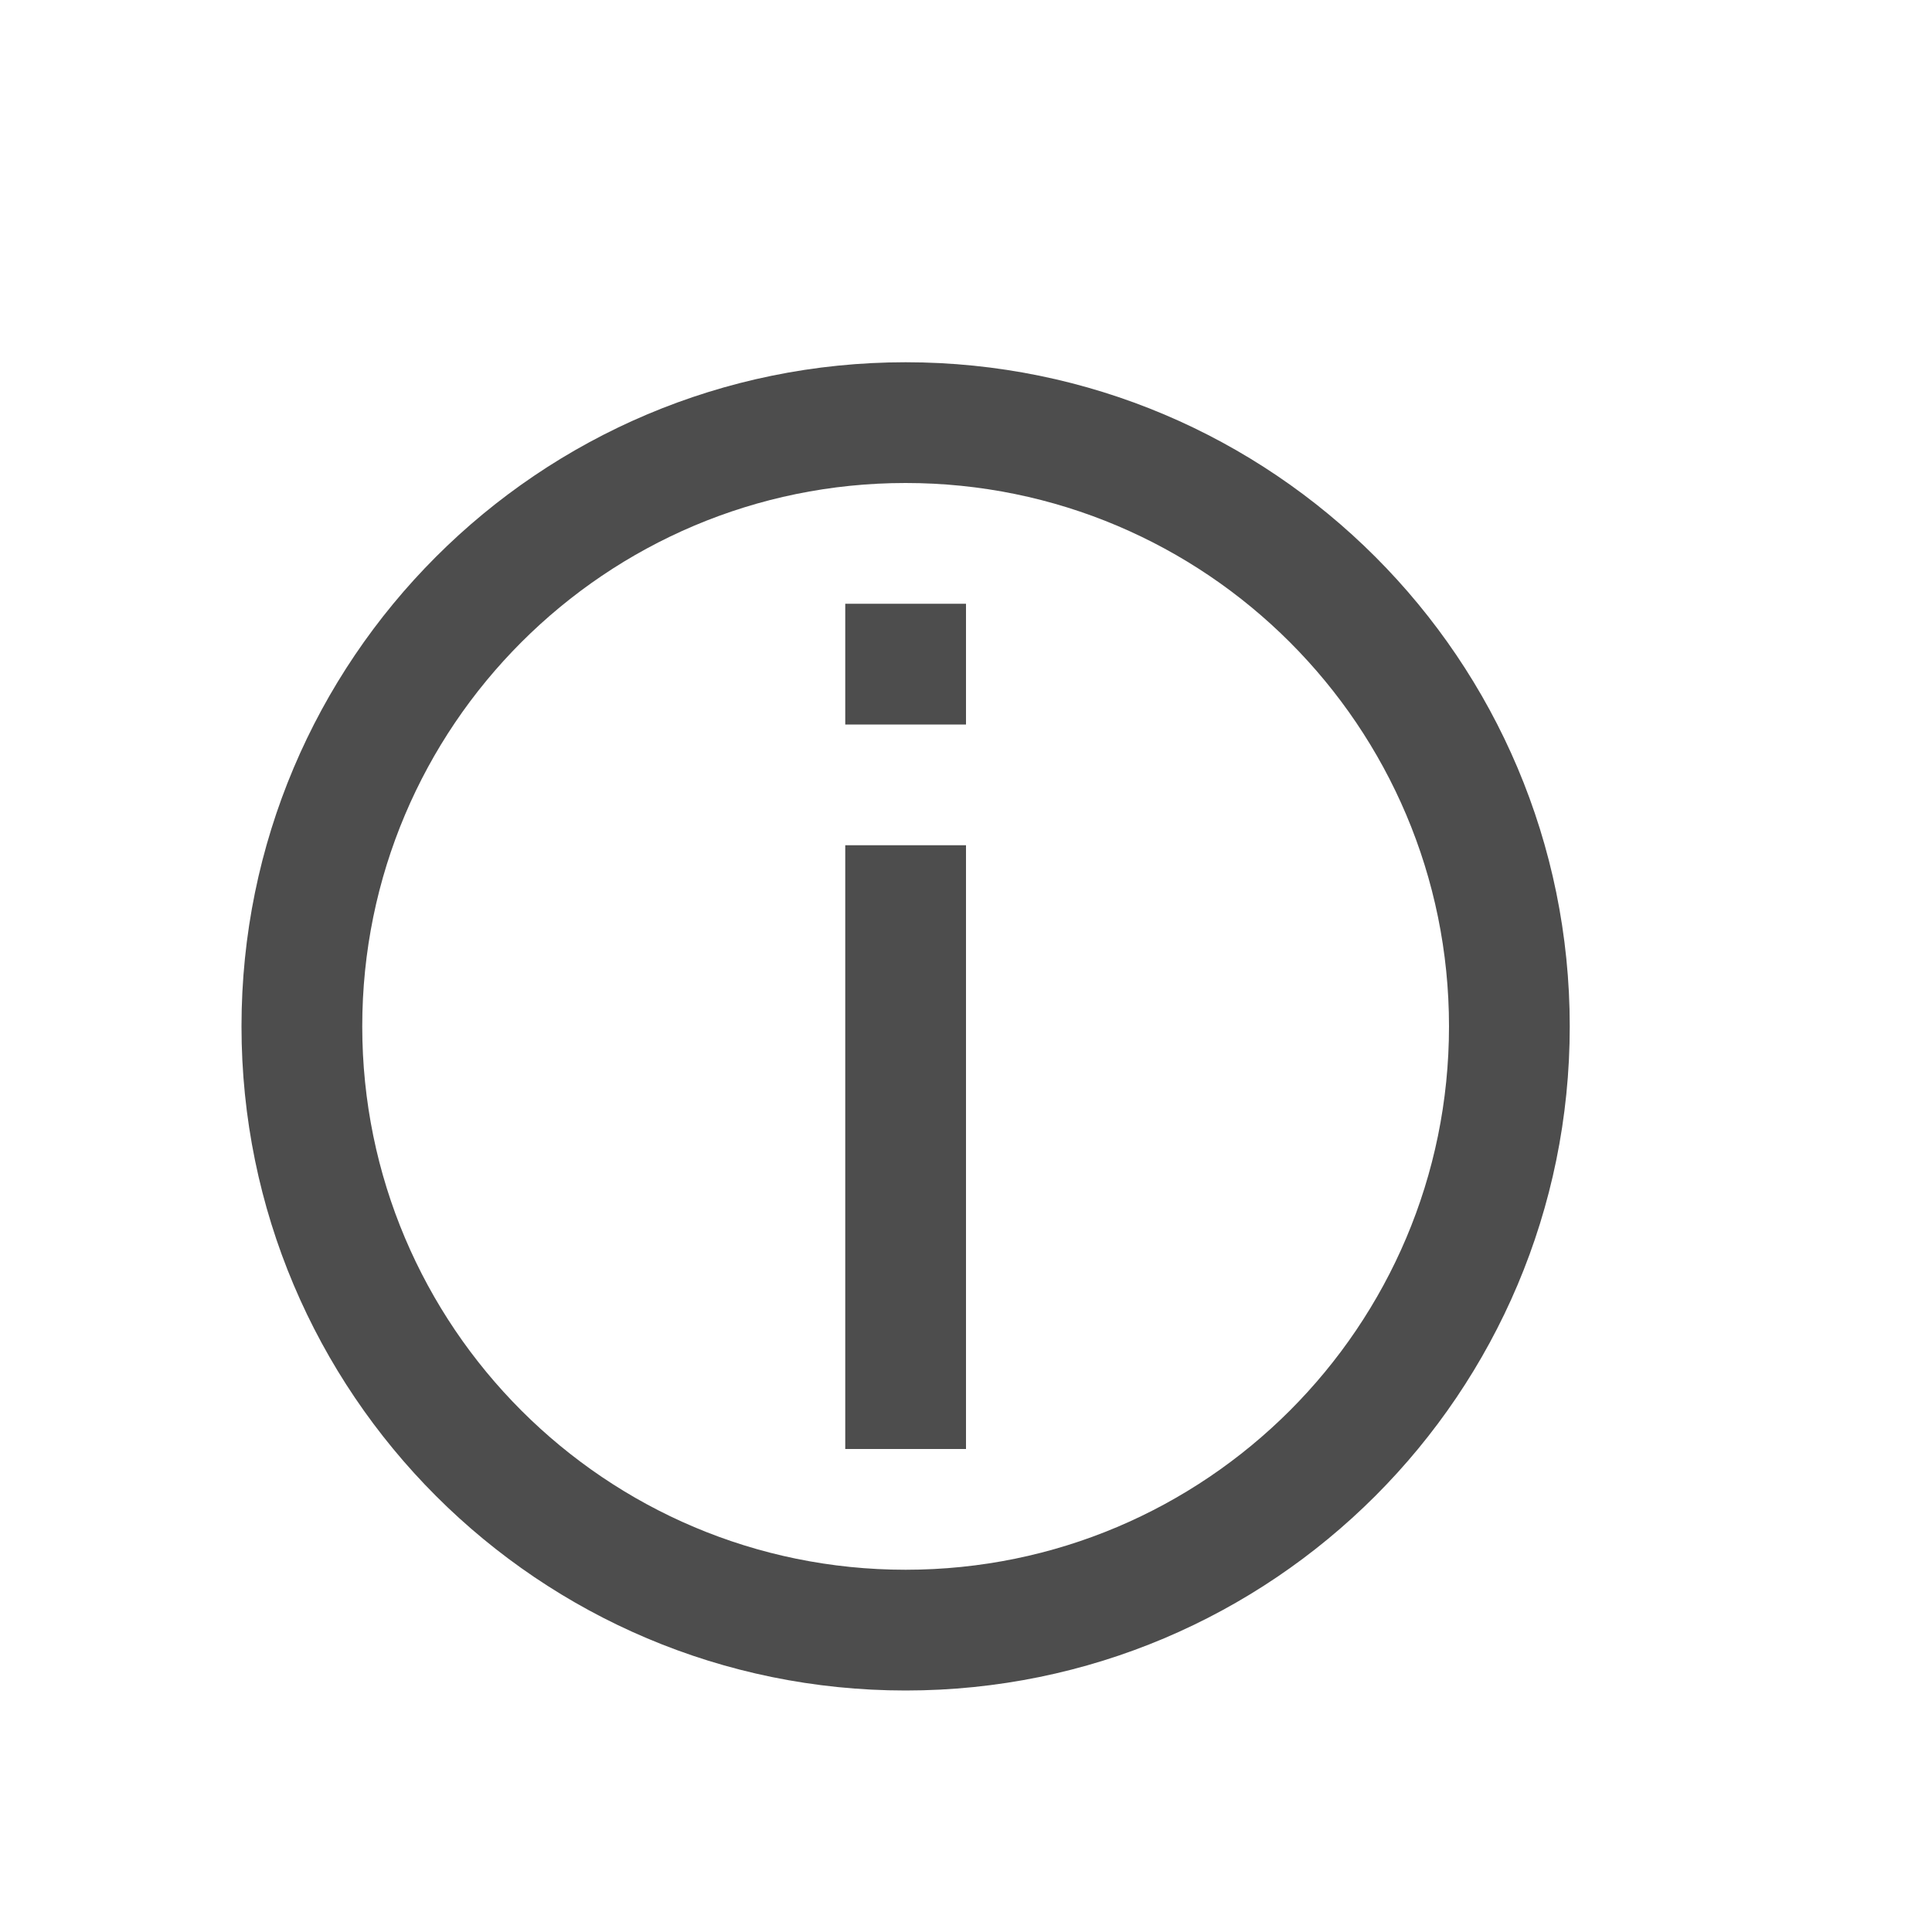
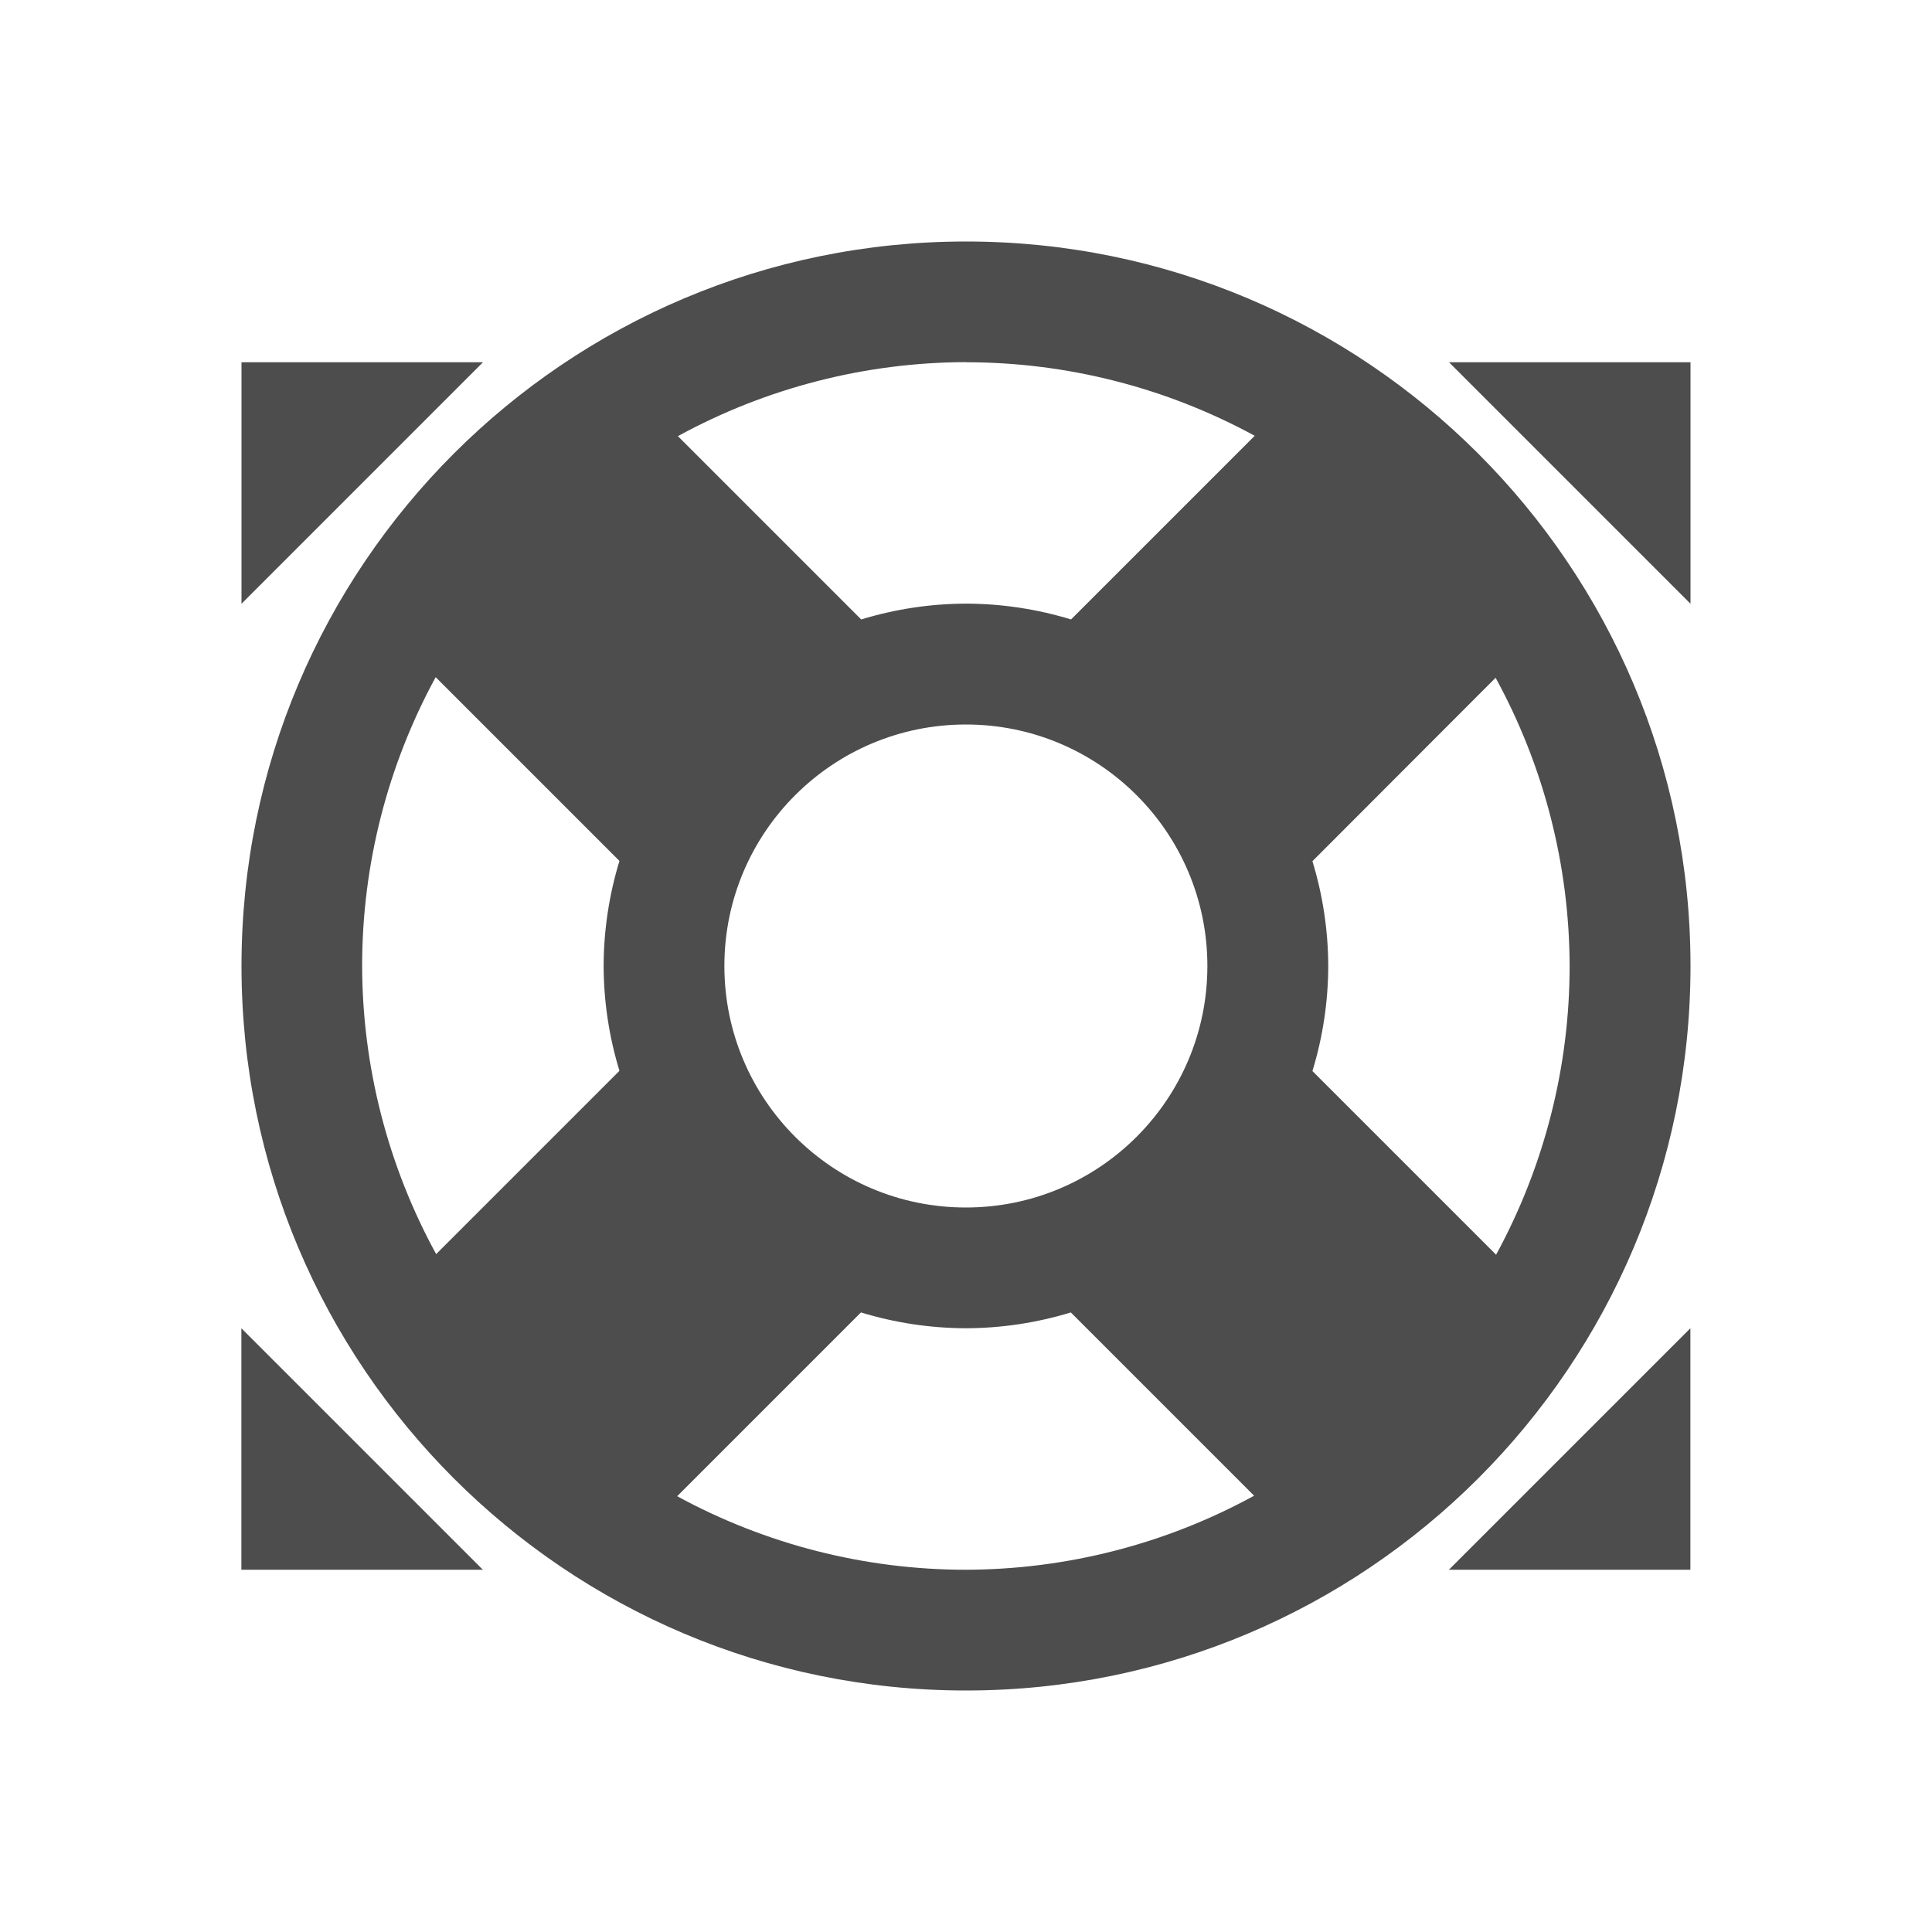
- <svg xmlns="http://www.w3.org/2000/svg" viewBox="0 0 16 16">/&gt;<path d="m7.5 3c-3.038 0-5.5 2.462-5.5 5.5 0 3.038 2.462 5.5 5.5 5.5 3.038 0 5.5-2.462 5.5-5.5 0-3.038-2.462-5.5-5.5-5.5zm0 1c2.485 0 4.5 2.015 4.5 4.5 0 2.485-2.015 4.5-4.5 4.5s-4.5-2.015-4.5-4.5c0-2.485 2.015-4.5 4.5-4.5zm-.5 1v1h1v-1zm0 2v5h1v-5z" fill="#4d4d4d" />
+ <svg xmlns="http://www.w3.org/2000/svg" viewBox="0 0 16 16">
+   <path d="m8 2a6 6 0 0 0 -6 6 6 6 0 0 0 6 6 6 6 0 0 0 6-6 6 6 0 0 0 -6-6zm-6 1v2l2-2zm6 0a5 5 0 0 1 2.391.609l-1.521 1.521a3 3 0 0 0 -.869-.131 3 3 0 0 0 -.869.131l-1.518-1.518a5 5 0 0 1 2.387-.613zm4 0 2 2v-2zm-8.391 2.609 1.521 1.521a3 3 0 0 0 -.131.869 3 3 0 0 0 .131.869l-1.518 1.518a5 5 0 0 1 -.613-2.387 5 5 0 0 1 .609-2.391zm8.777.004a5 5 0 0 1 .613 2.387 5 5 0 0 1 -.609 2.391l-1.521-1.521a3 3 0 0 0 .131-.869 3 3 0 0 0 -.131-.869zm-4.387.387a2 2 0 0 1 2 2 2 2 0 0 1 -2 2 2 2 0 0 1 -2-2 2 2 0 0 1 2-2zm-.869 4.869a3 3 0 0 0 .869.131 3 3 0 0 0 .869-.131l1.518 1.518a5 5 0 0 1 -2.387.613 5 5 0 0 1 -2.391-.609zm-5.131.131v2h2zm12 0-2 2h2z" fill="#4d4d4d" />
</svg>
